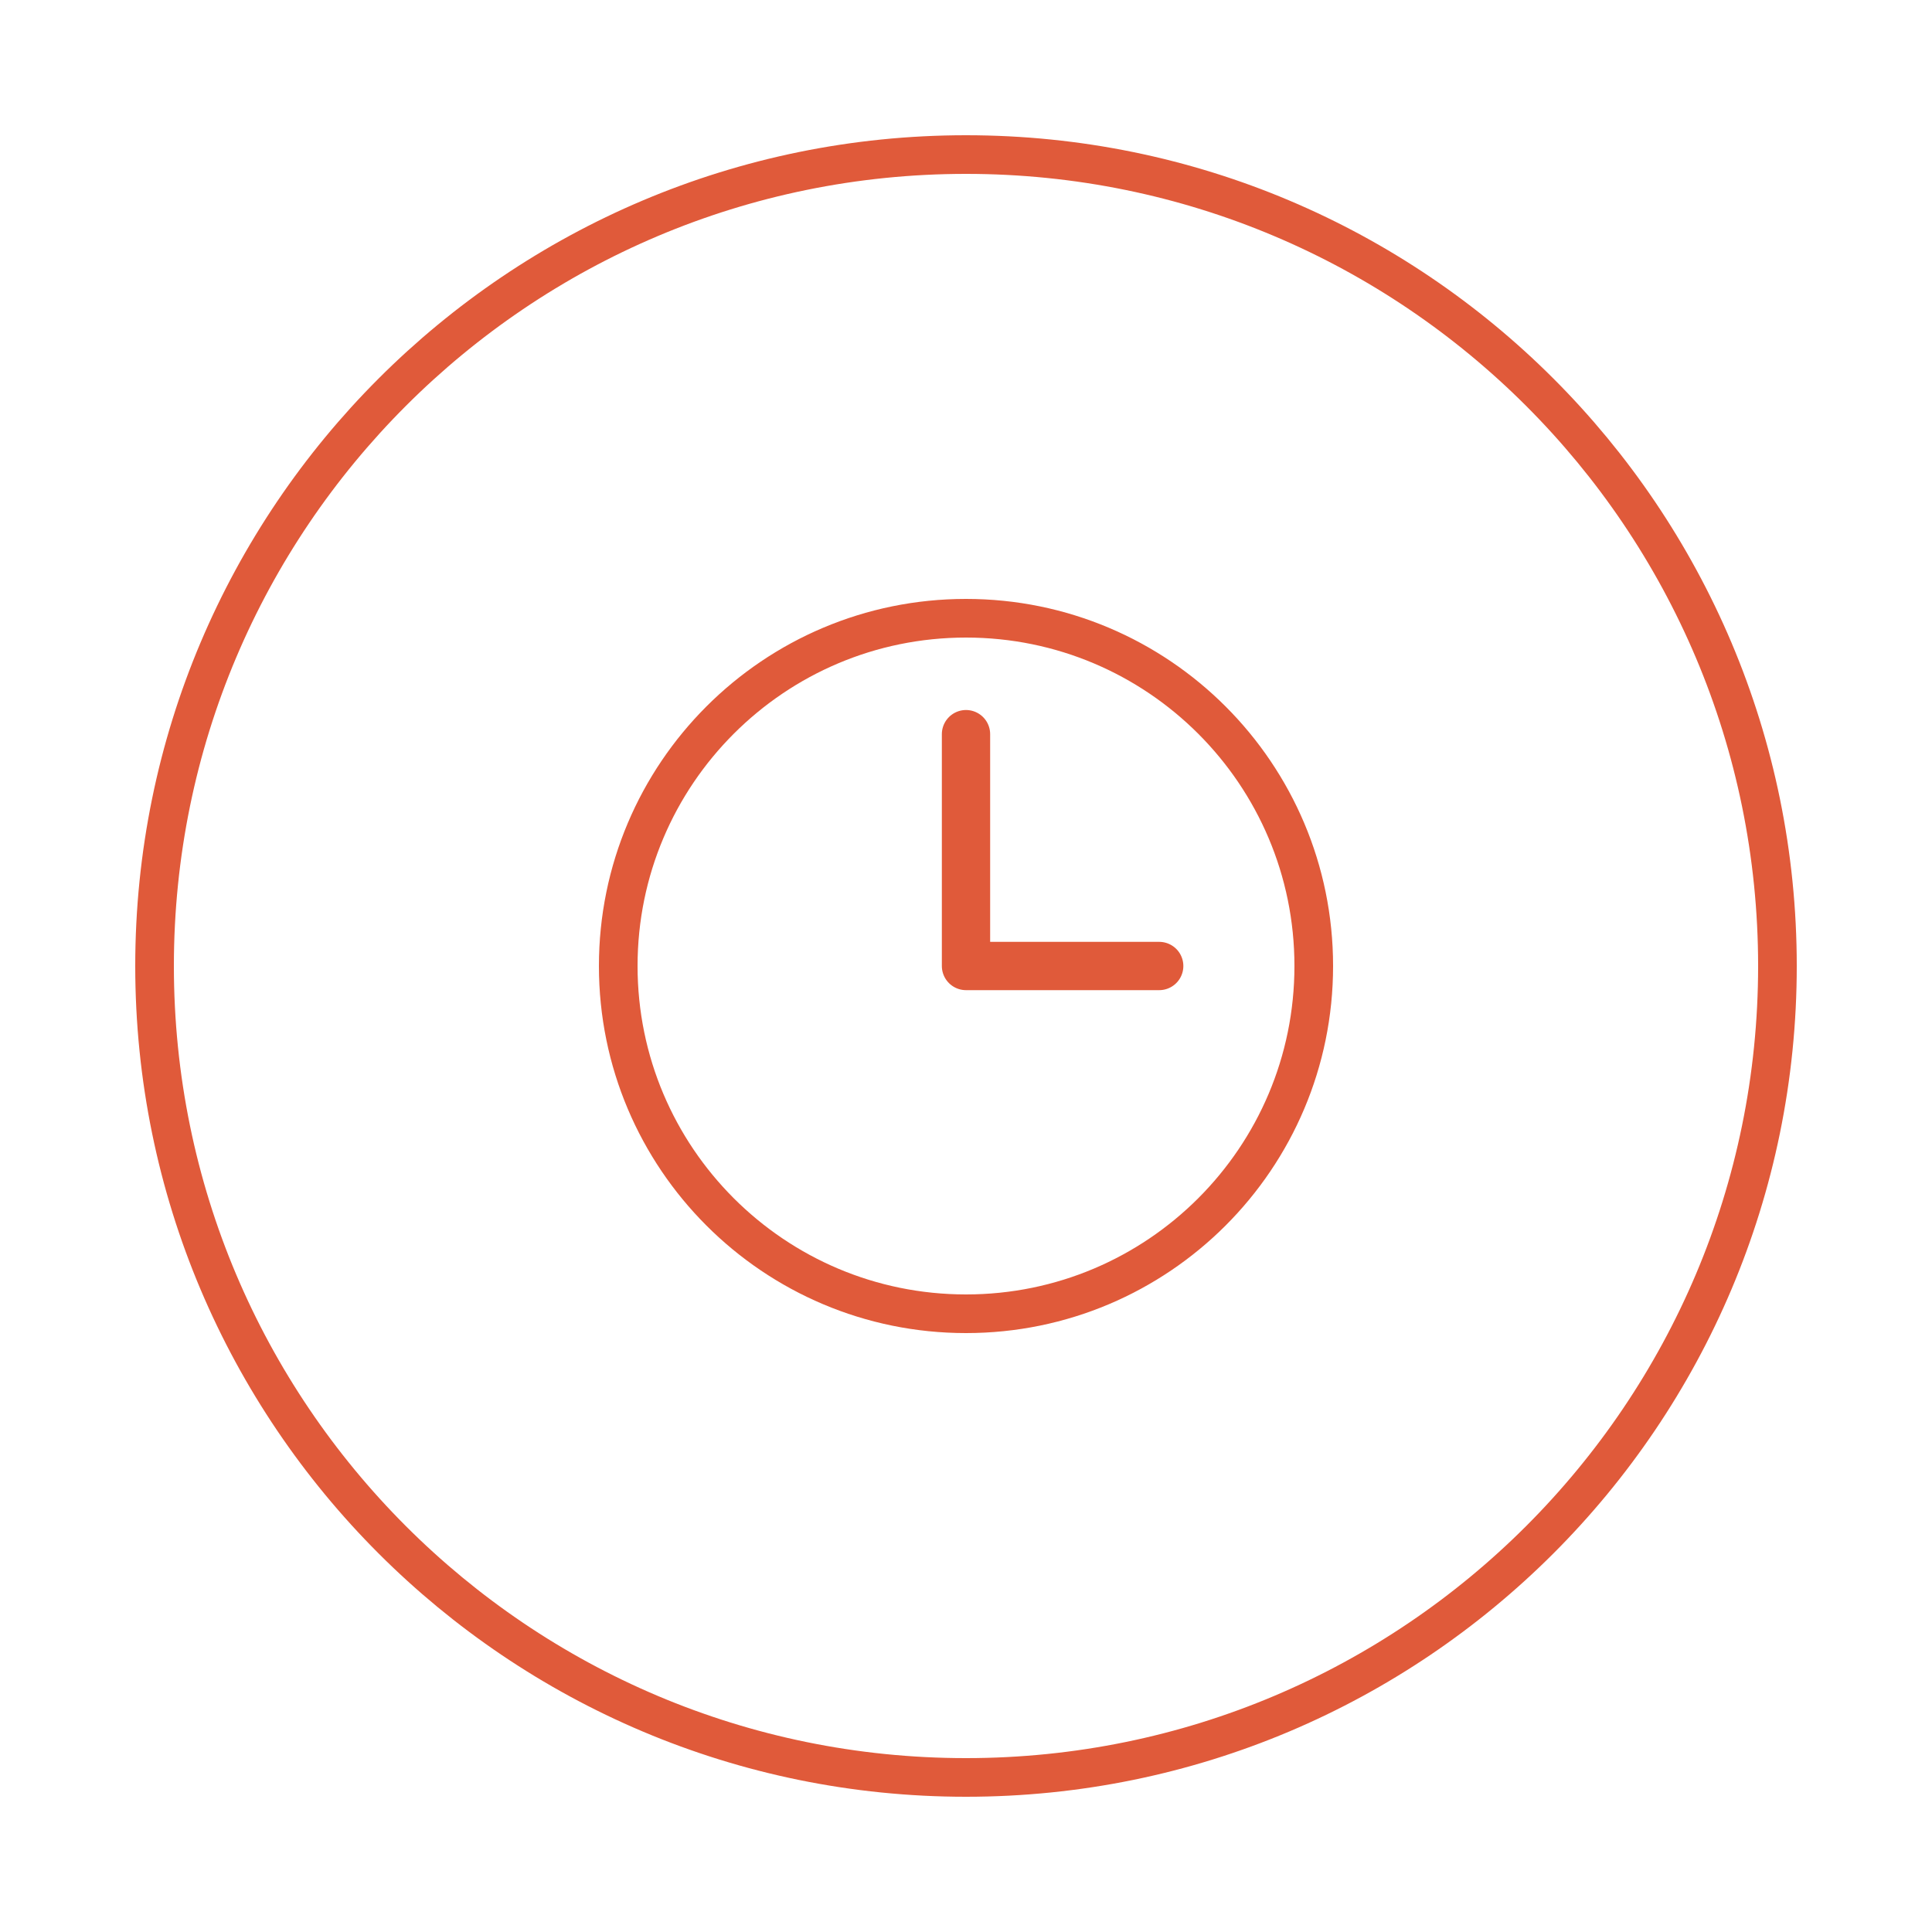
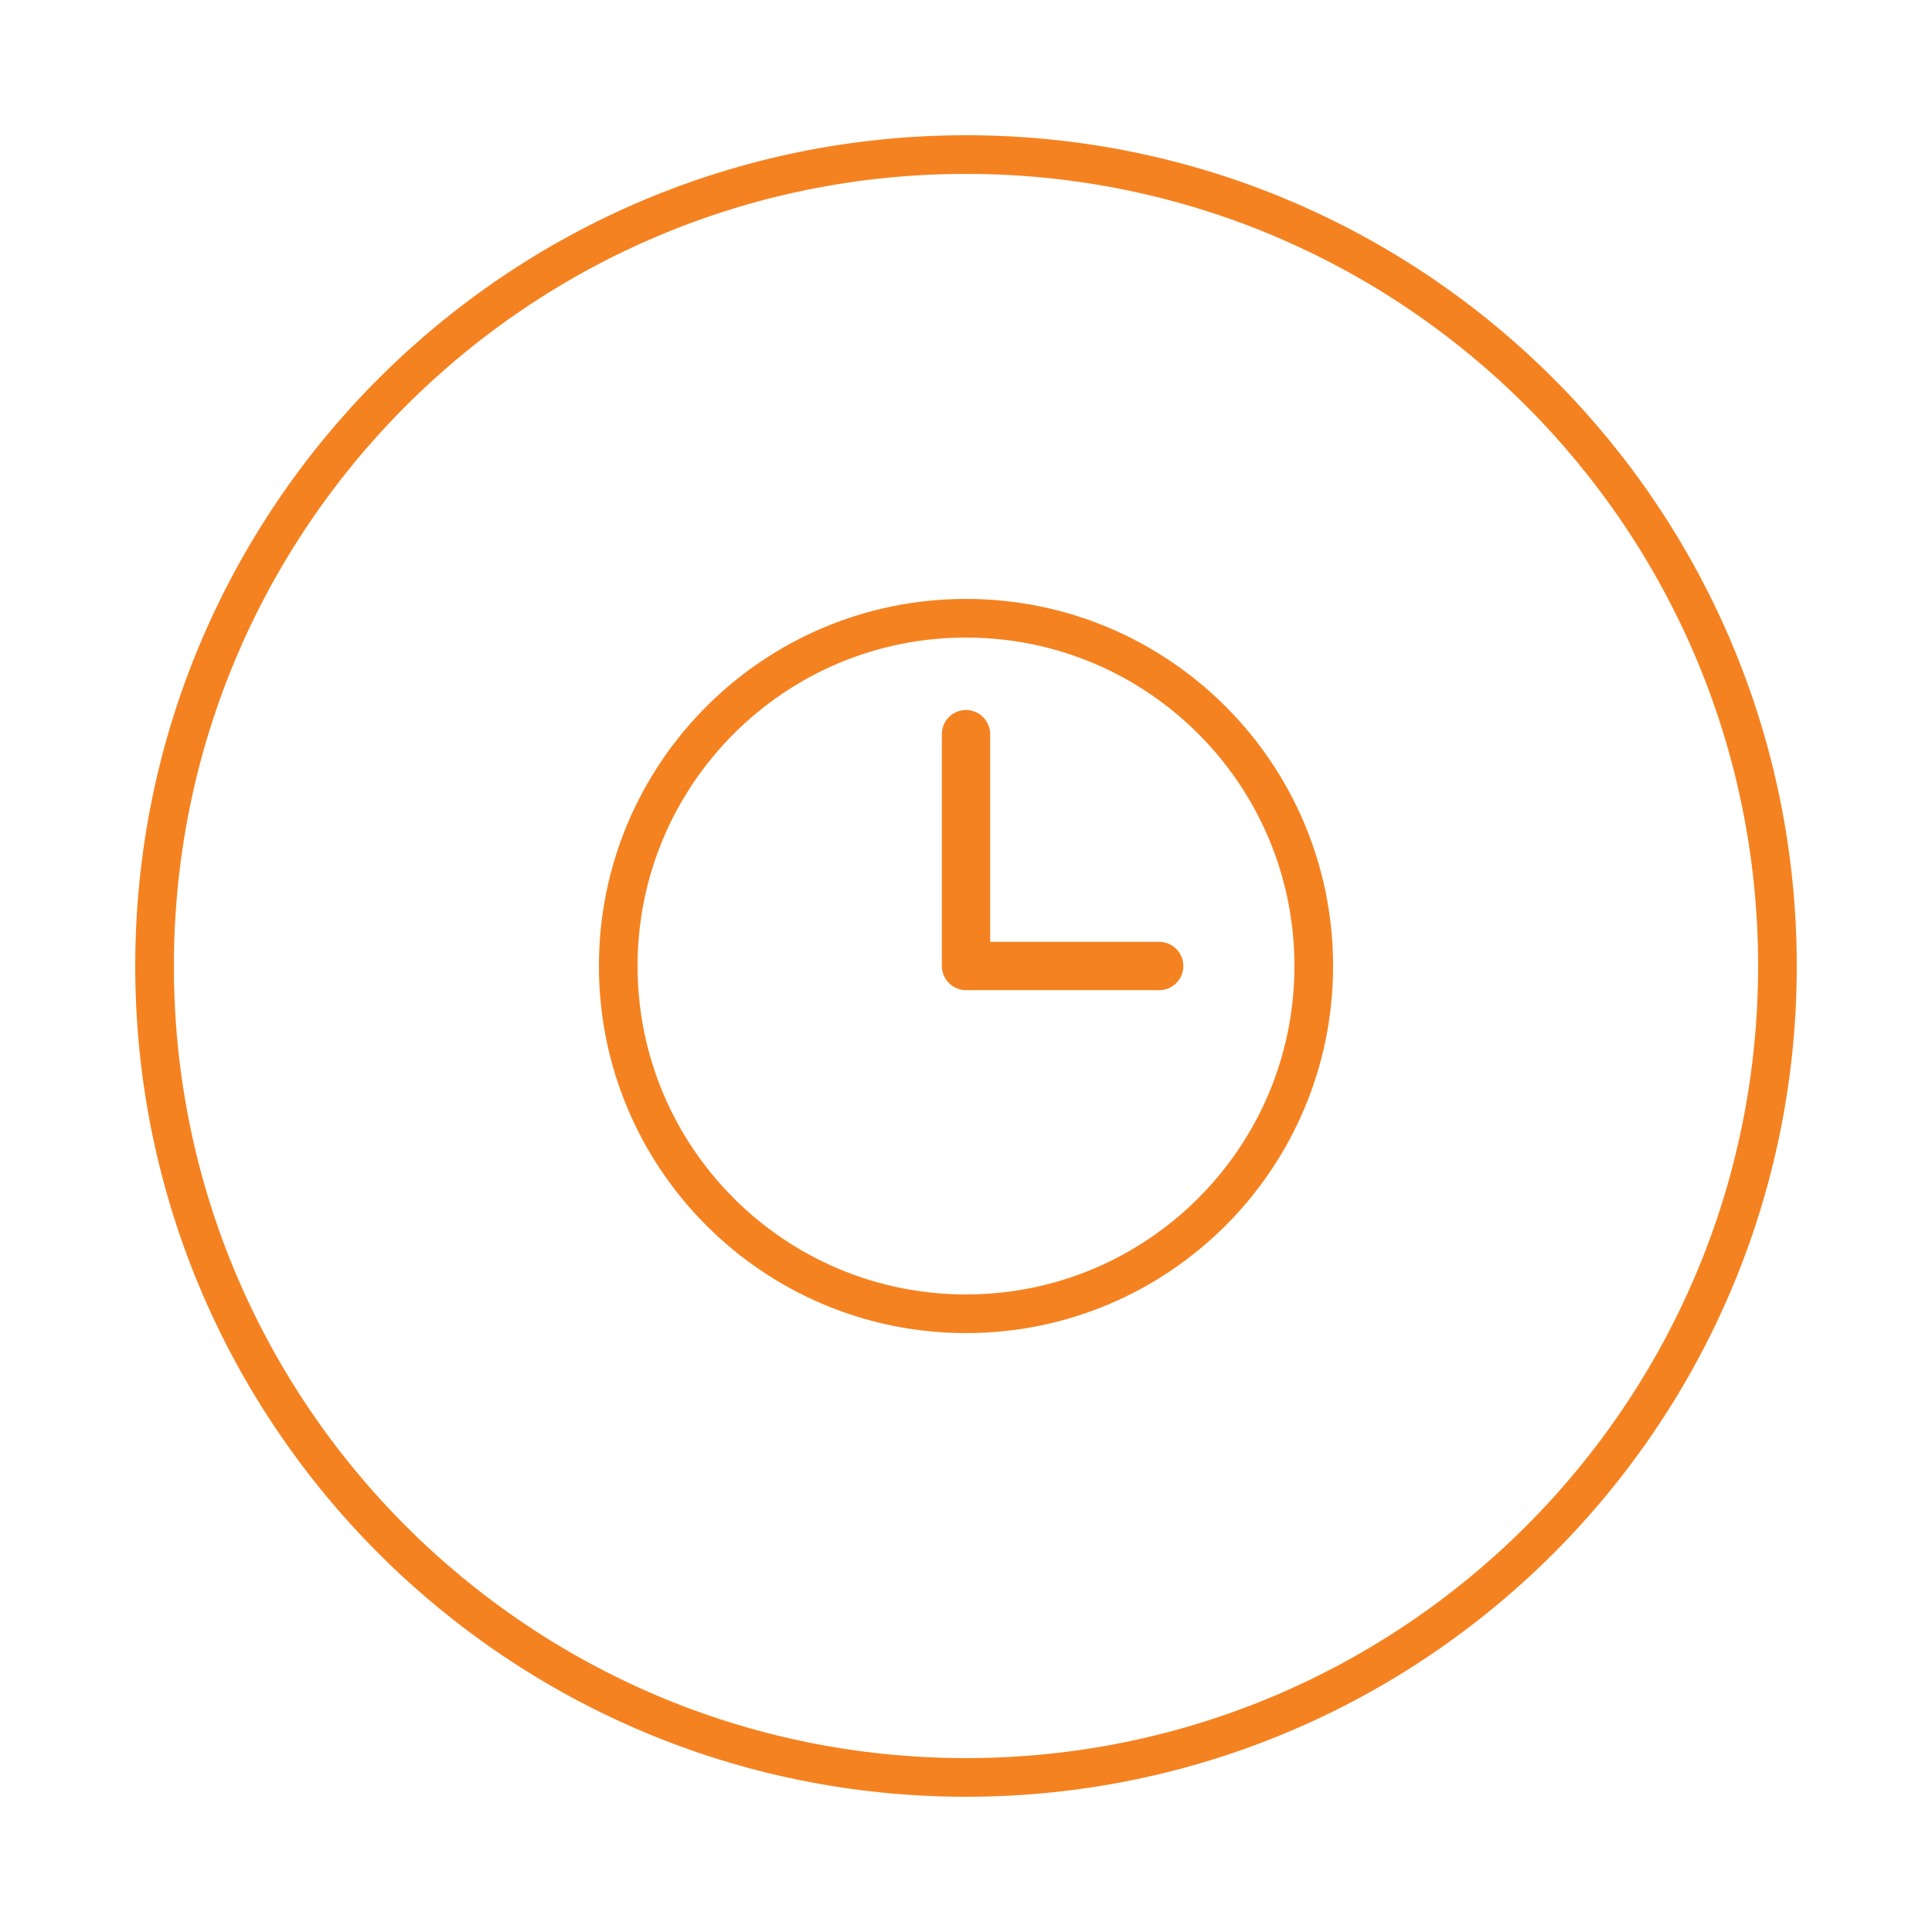
<svg xmlns="http://www.w3.org/2000/svg" width="200" height="200" viewBox="0 0 100 100" fill="none">
-   <circle cx="50" cy="50" r="42" stroke="#e05a3a" stroke-width="2" />
-   <circle cx="50" cy="50" r="18" stroke="#e05a3a" stroke-width="2" />
-   <path d="M50 38V50H60" stroke="#e05a3a" stroke-width="2.5" stroke-linecap="round" stroke-linejoin="round" />
+   <circle cx="50" cy="50" r="42" stroke="#F58220" stroke-width="2" />
+   <circle cx="50" cy="50" r="18" stroke="#F58220" stroke-width="2" />
+   <path d="M50 38V50H60" stroke="#F58220" stroke-width="2.5" stroke-linecap="round" stroke-linejoin="round" />
</svg>
